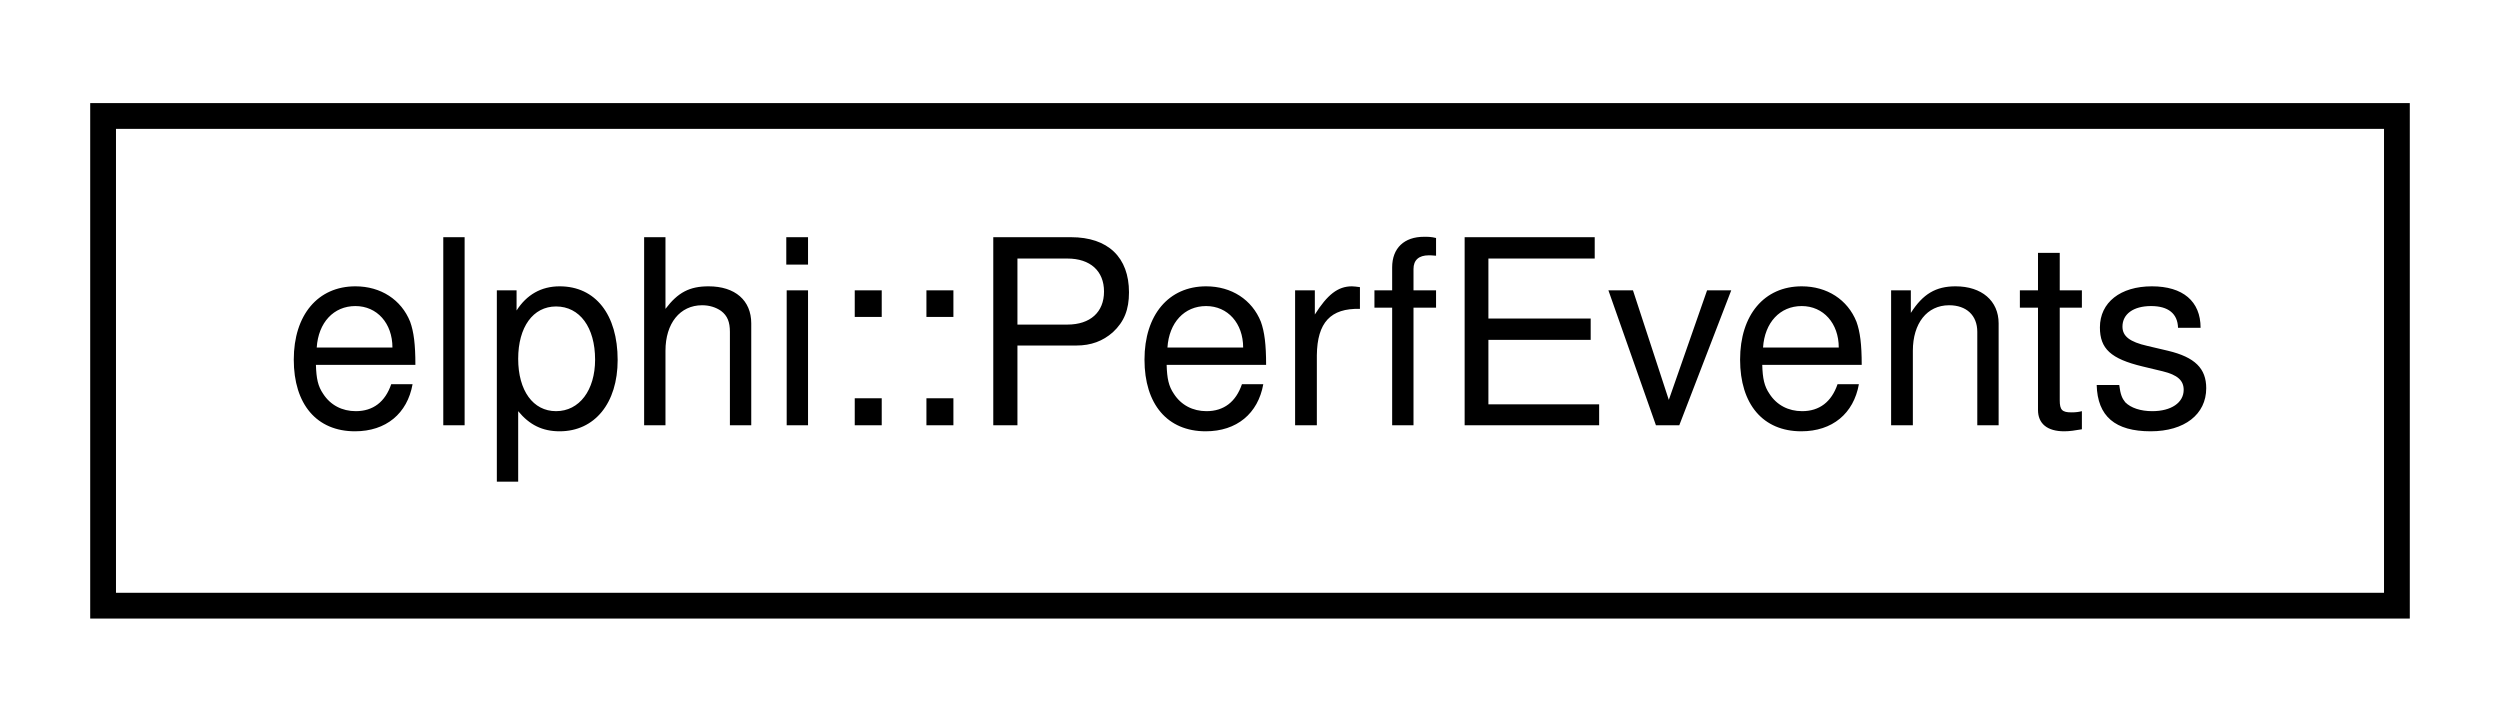
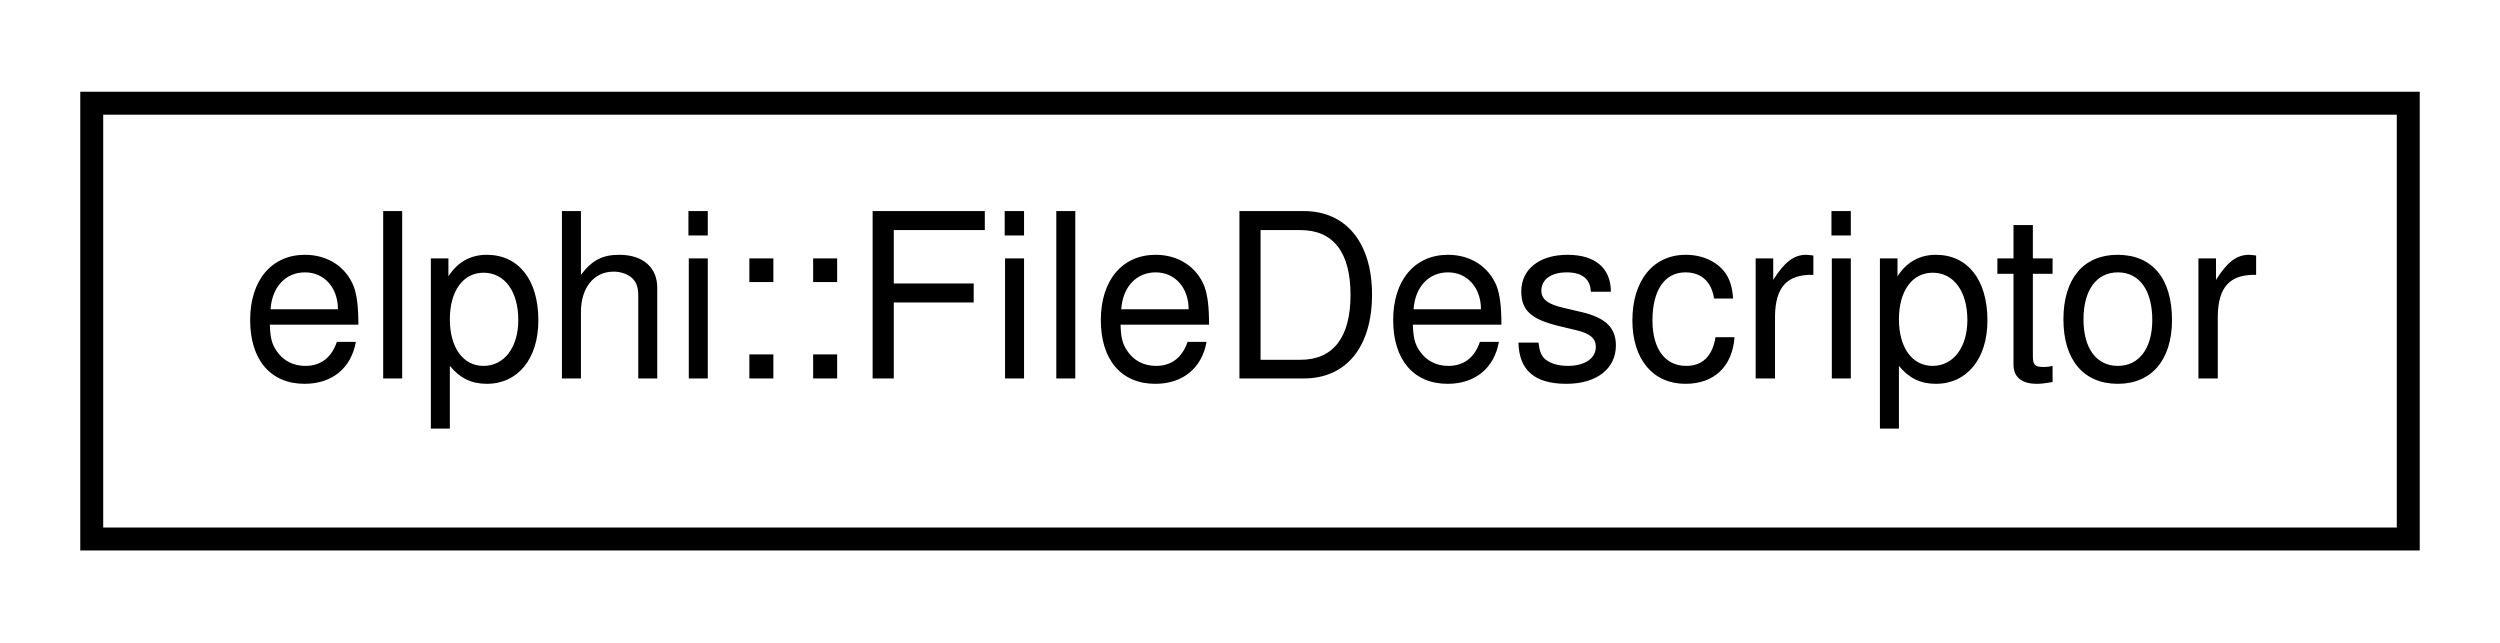
- <svg xmlns="http://www.w3.org/2000/svg" xmlns:xlink="http://www.w3.org/1999/xlink" width="97pt" height="28pt" viewBox="0.00 0.00 97.00 28.00">
+ <svg xmlns="http://www.w3.org/2000/svg" xmlns:xlink="http://www.w3.org/1999/xlink" width="109pt" height="28pt" viewBox="0.00 0.00 109.00 28.00">
  <g id="graph0" class="graph" transform="scale(1 1) rotate(0) translate(4 24)">
    <g id="node1" class="node">
      <g id="a_node1">
-         <a xlink:href="classelphi_1_1PerfEvents.html" target="_top" xlink:title="RAII wrapper around perf_event Linux subsystem.">
-           <polygon fill="none" stroke="black" points="0,-0.5 0,-19.5 89,-19.5 89,-0.5 0,-0.5" />
-           <text text-anchor="middle" x="44.5" y="-7.5" font-family="Helvetica,sans-Serif" font-size="10.00">elphi::PerfEvents</text>
+         <a xlink:href="classelphi_1_1FileDescriptor.html" target="_top" xlink:title=" ">
+           <polygon fill="none" stroke="black" points="0,-0.5 0,-19.5 101,-19.5 101,-0.5 0,-0.5" />
+           <text text-anchor="middle" x="50.5" y="-7.5" font-family="Helvetica,sans-Serif" font-size="10.00">elphi::FileDescriptor</text>
        </a>
      </g>
    </g>
  </g>
</svg>
